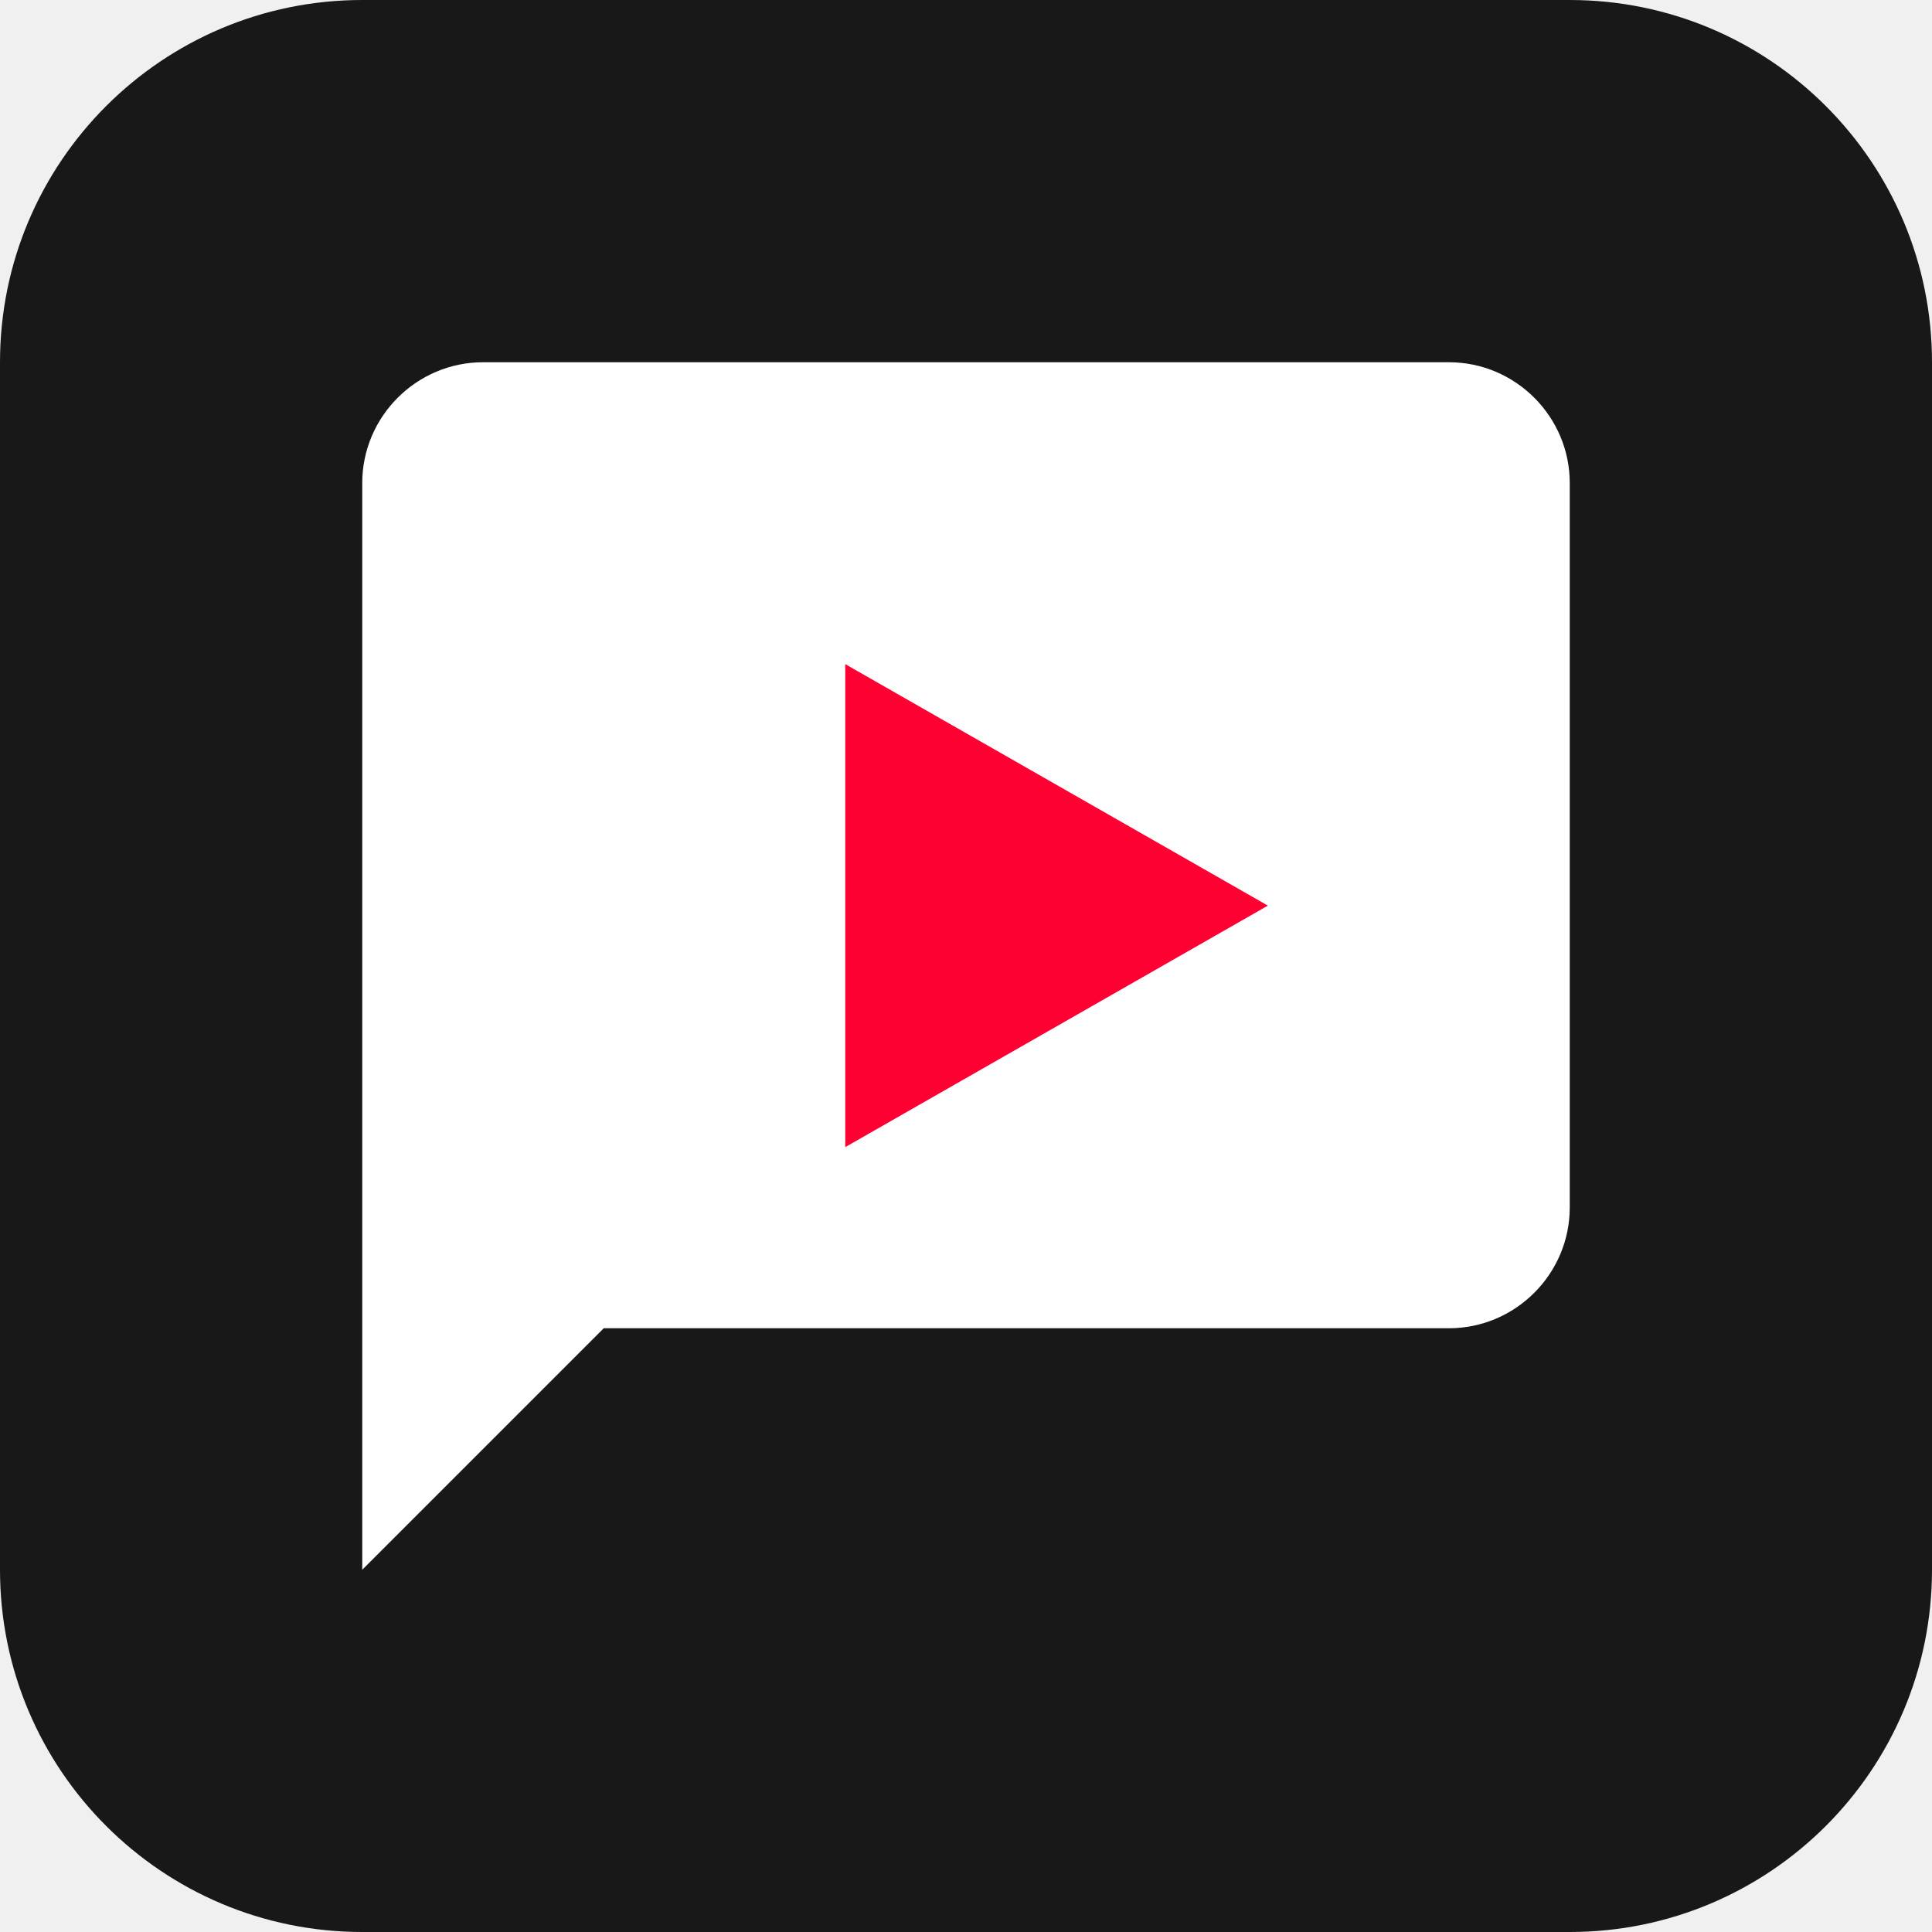
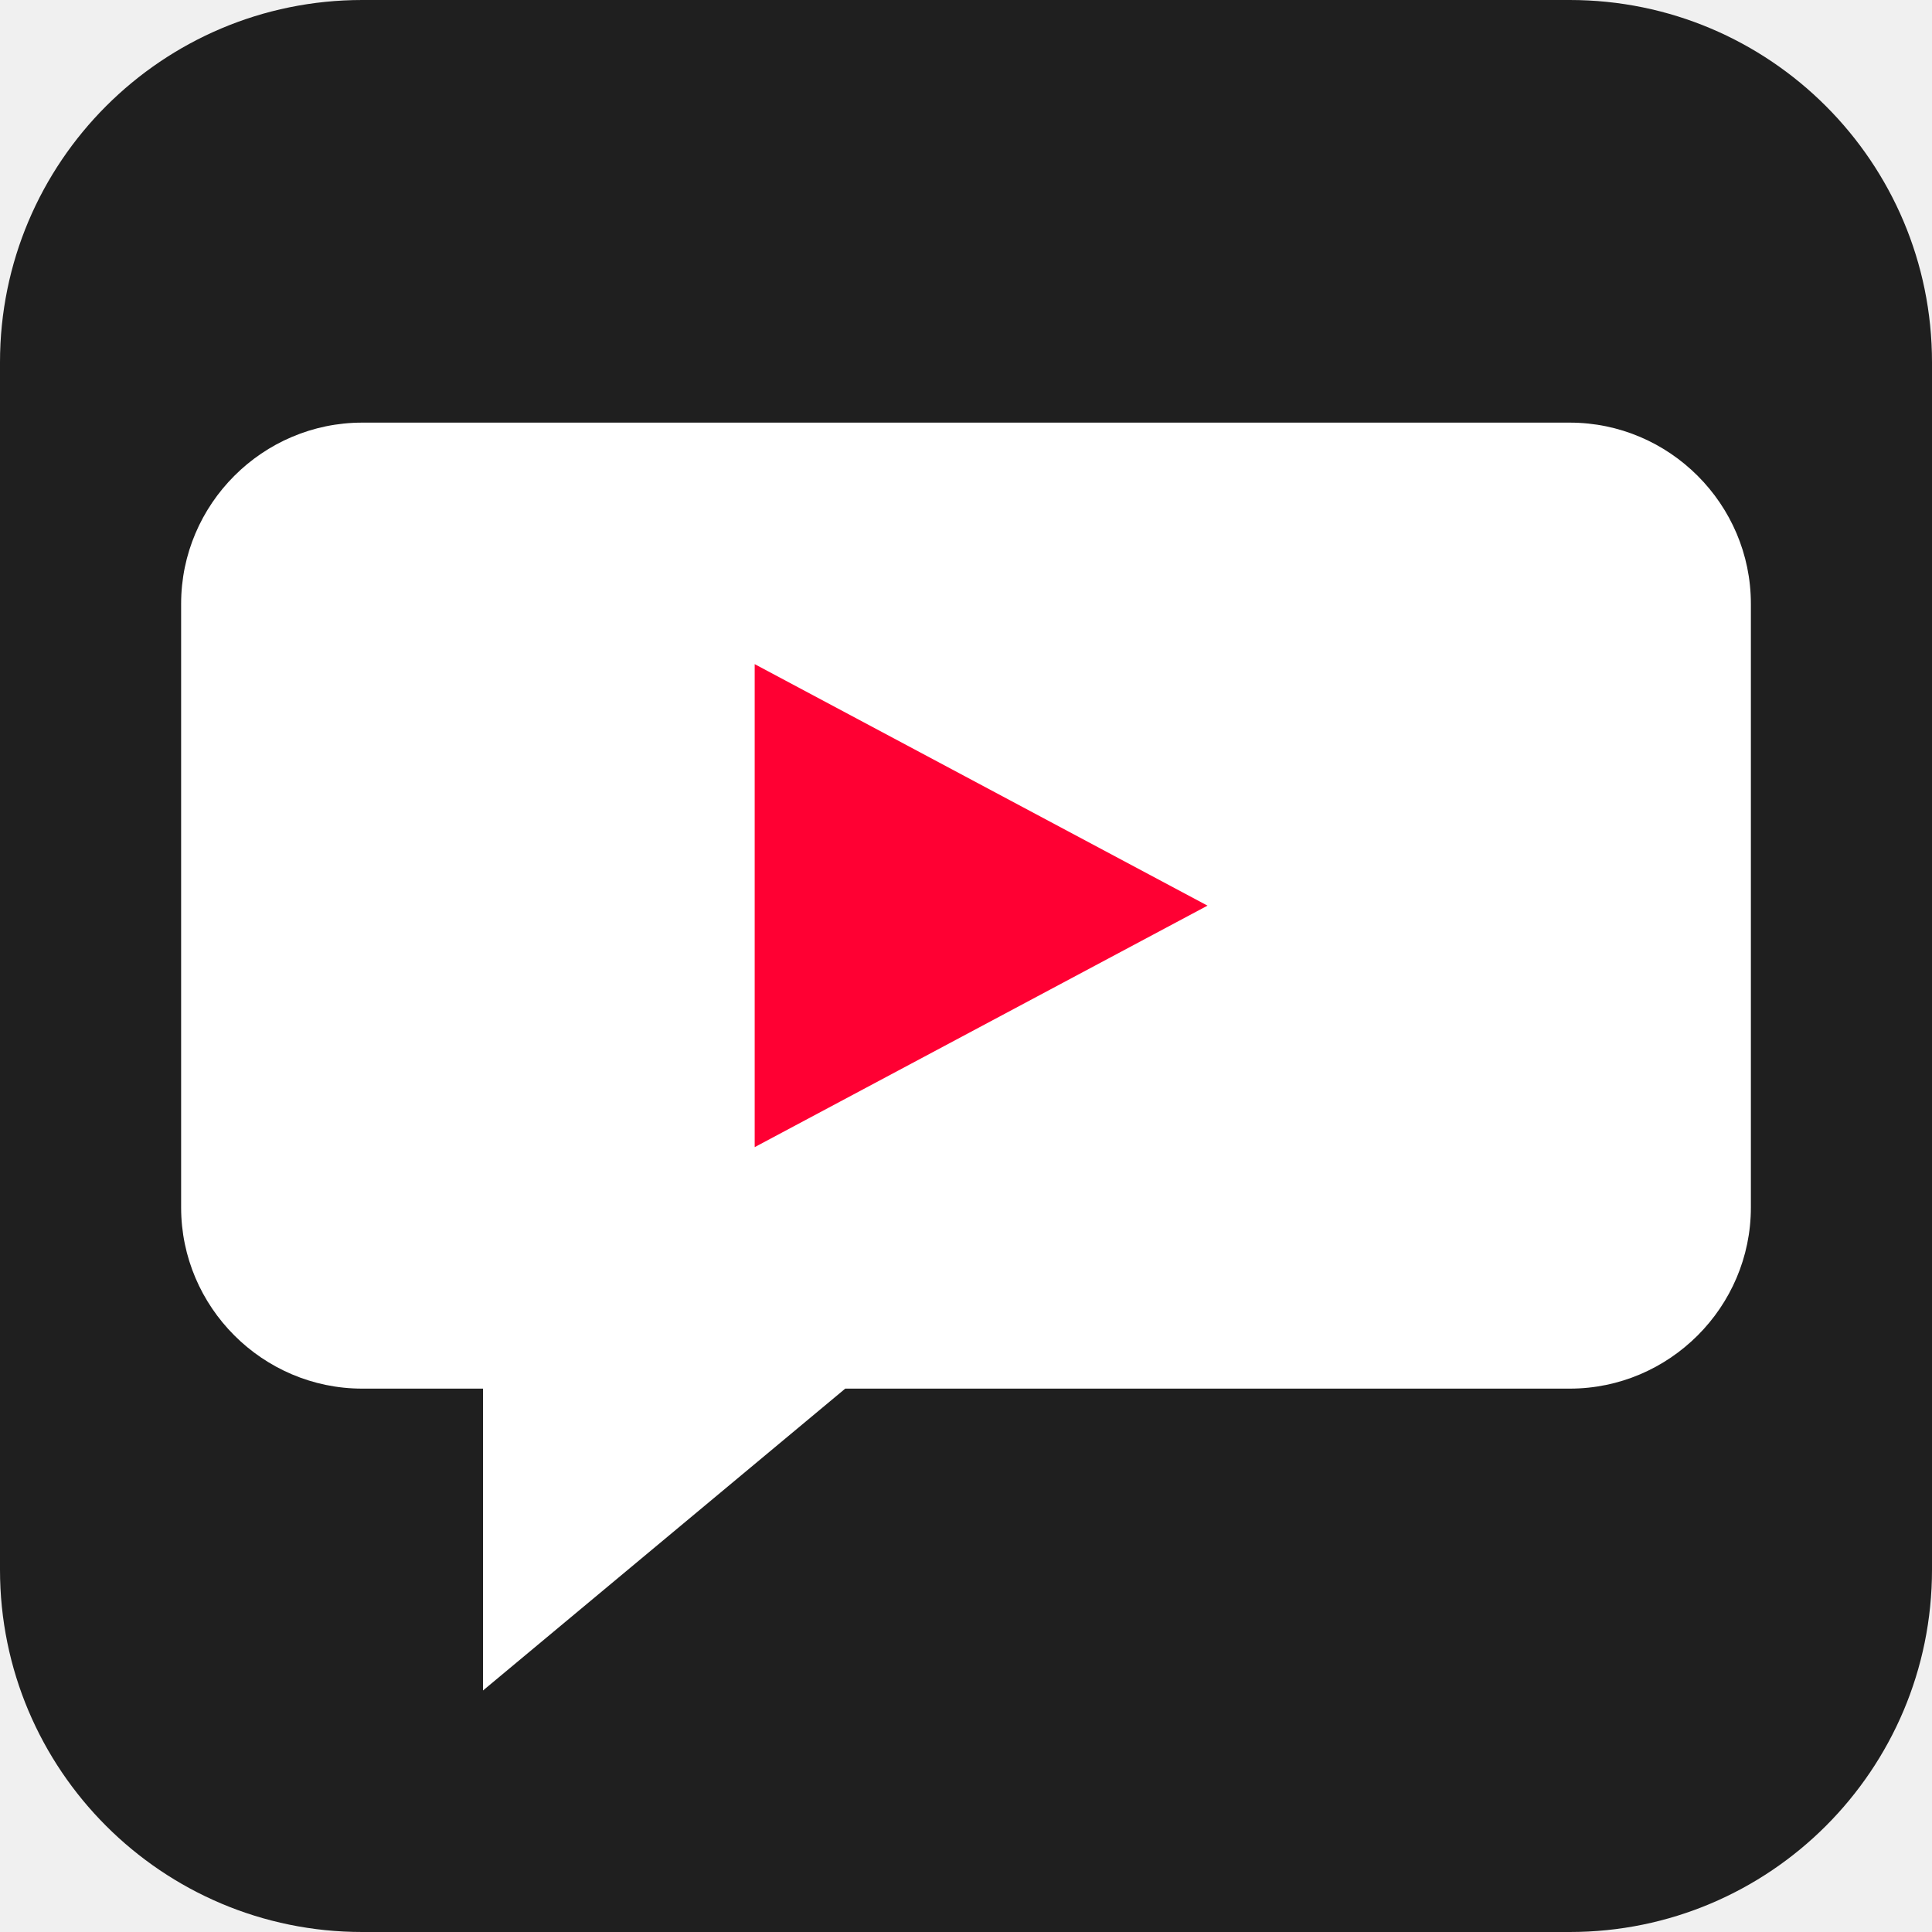
<svg xmlns="http://www.w3.org/2000/svg" width="128" height="128" viewBox="0 0 128 128">
-   <rect width="128" height="128" rx="24" fill="#181818" />
-   <g transform="translate(16, 16) scale(4)">
-     <path d="M20 2H4c-1.1 0-2 .9-2 2v18l4-4h14c1.1 0 2-.9 2-2V4c0-1.1-.9-2-2-2z" fill="#ffffff" />
-     <path d="M10 7 L10 15 L17 11 Z" fill="#ff0033" />
-   </g>
+   <rect width="128" height="128" rx="24" fill="#1f1f1f" />
+   <path d="M104 28H24c-6.6 0-12 5.4-12 12v40c0 6.6 5.4 12 12 12h8v20l24-20h48c6.6 0 12-5.4 12-12V40c0-6.6-5.4-12-12-12z" fill="#fff" />
+   <path d="M50 44 L50 76 L80 60 Z" fill="#ff0033" />
</svg>
